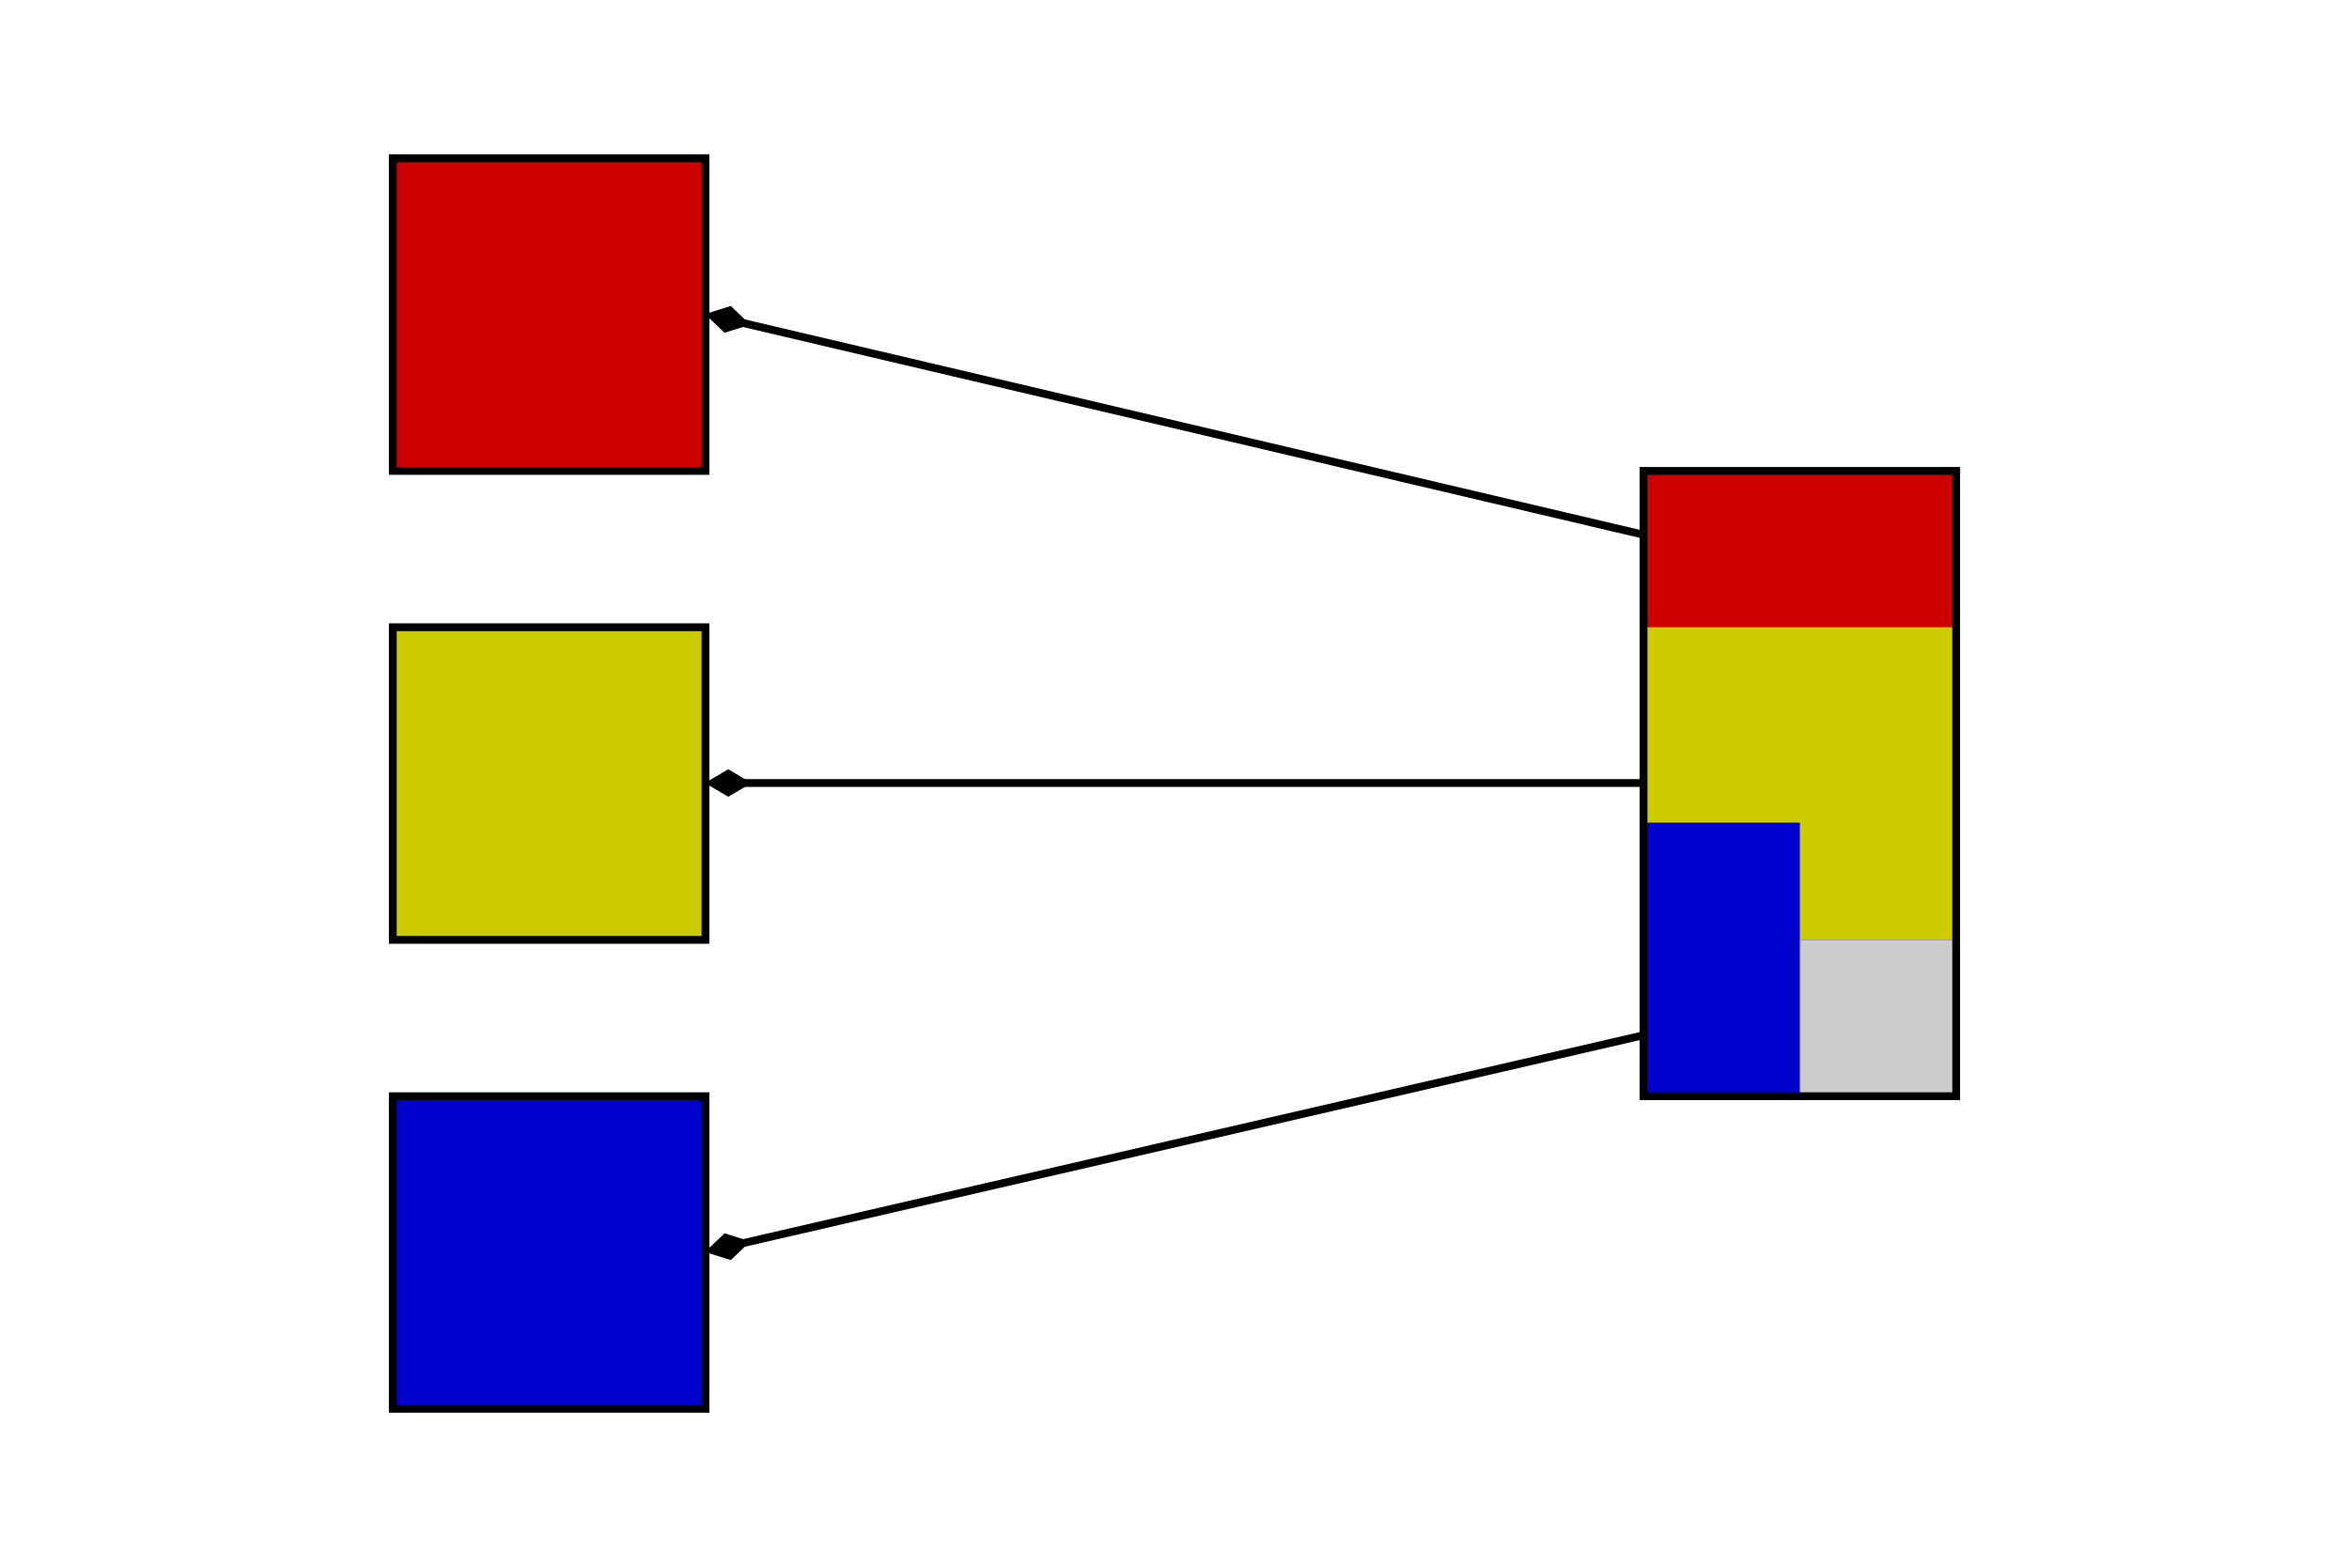
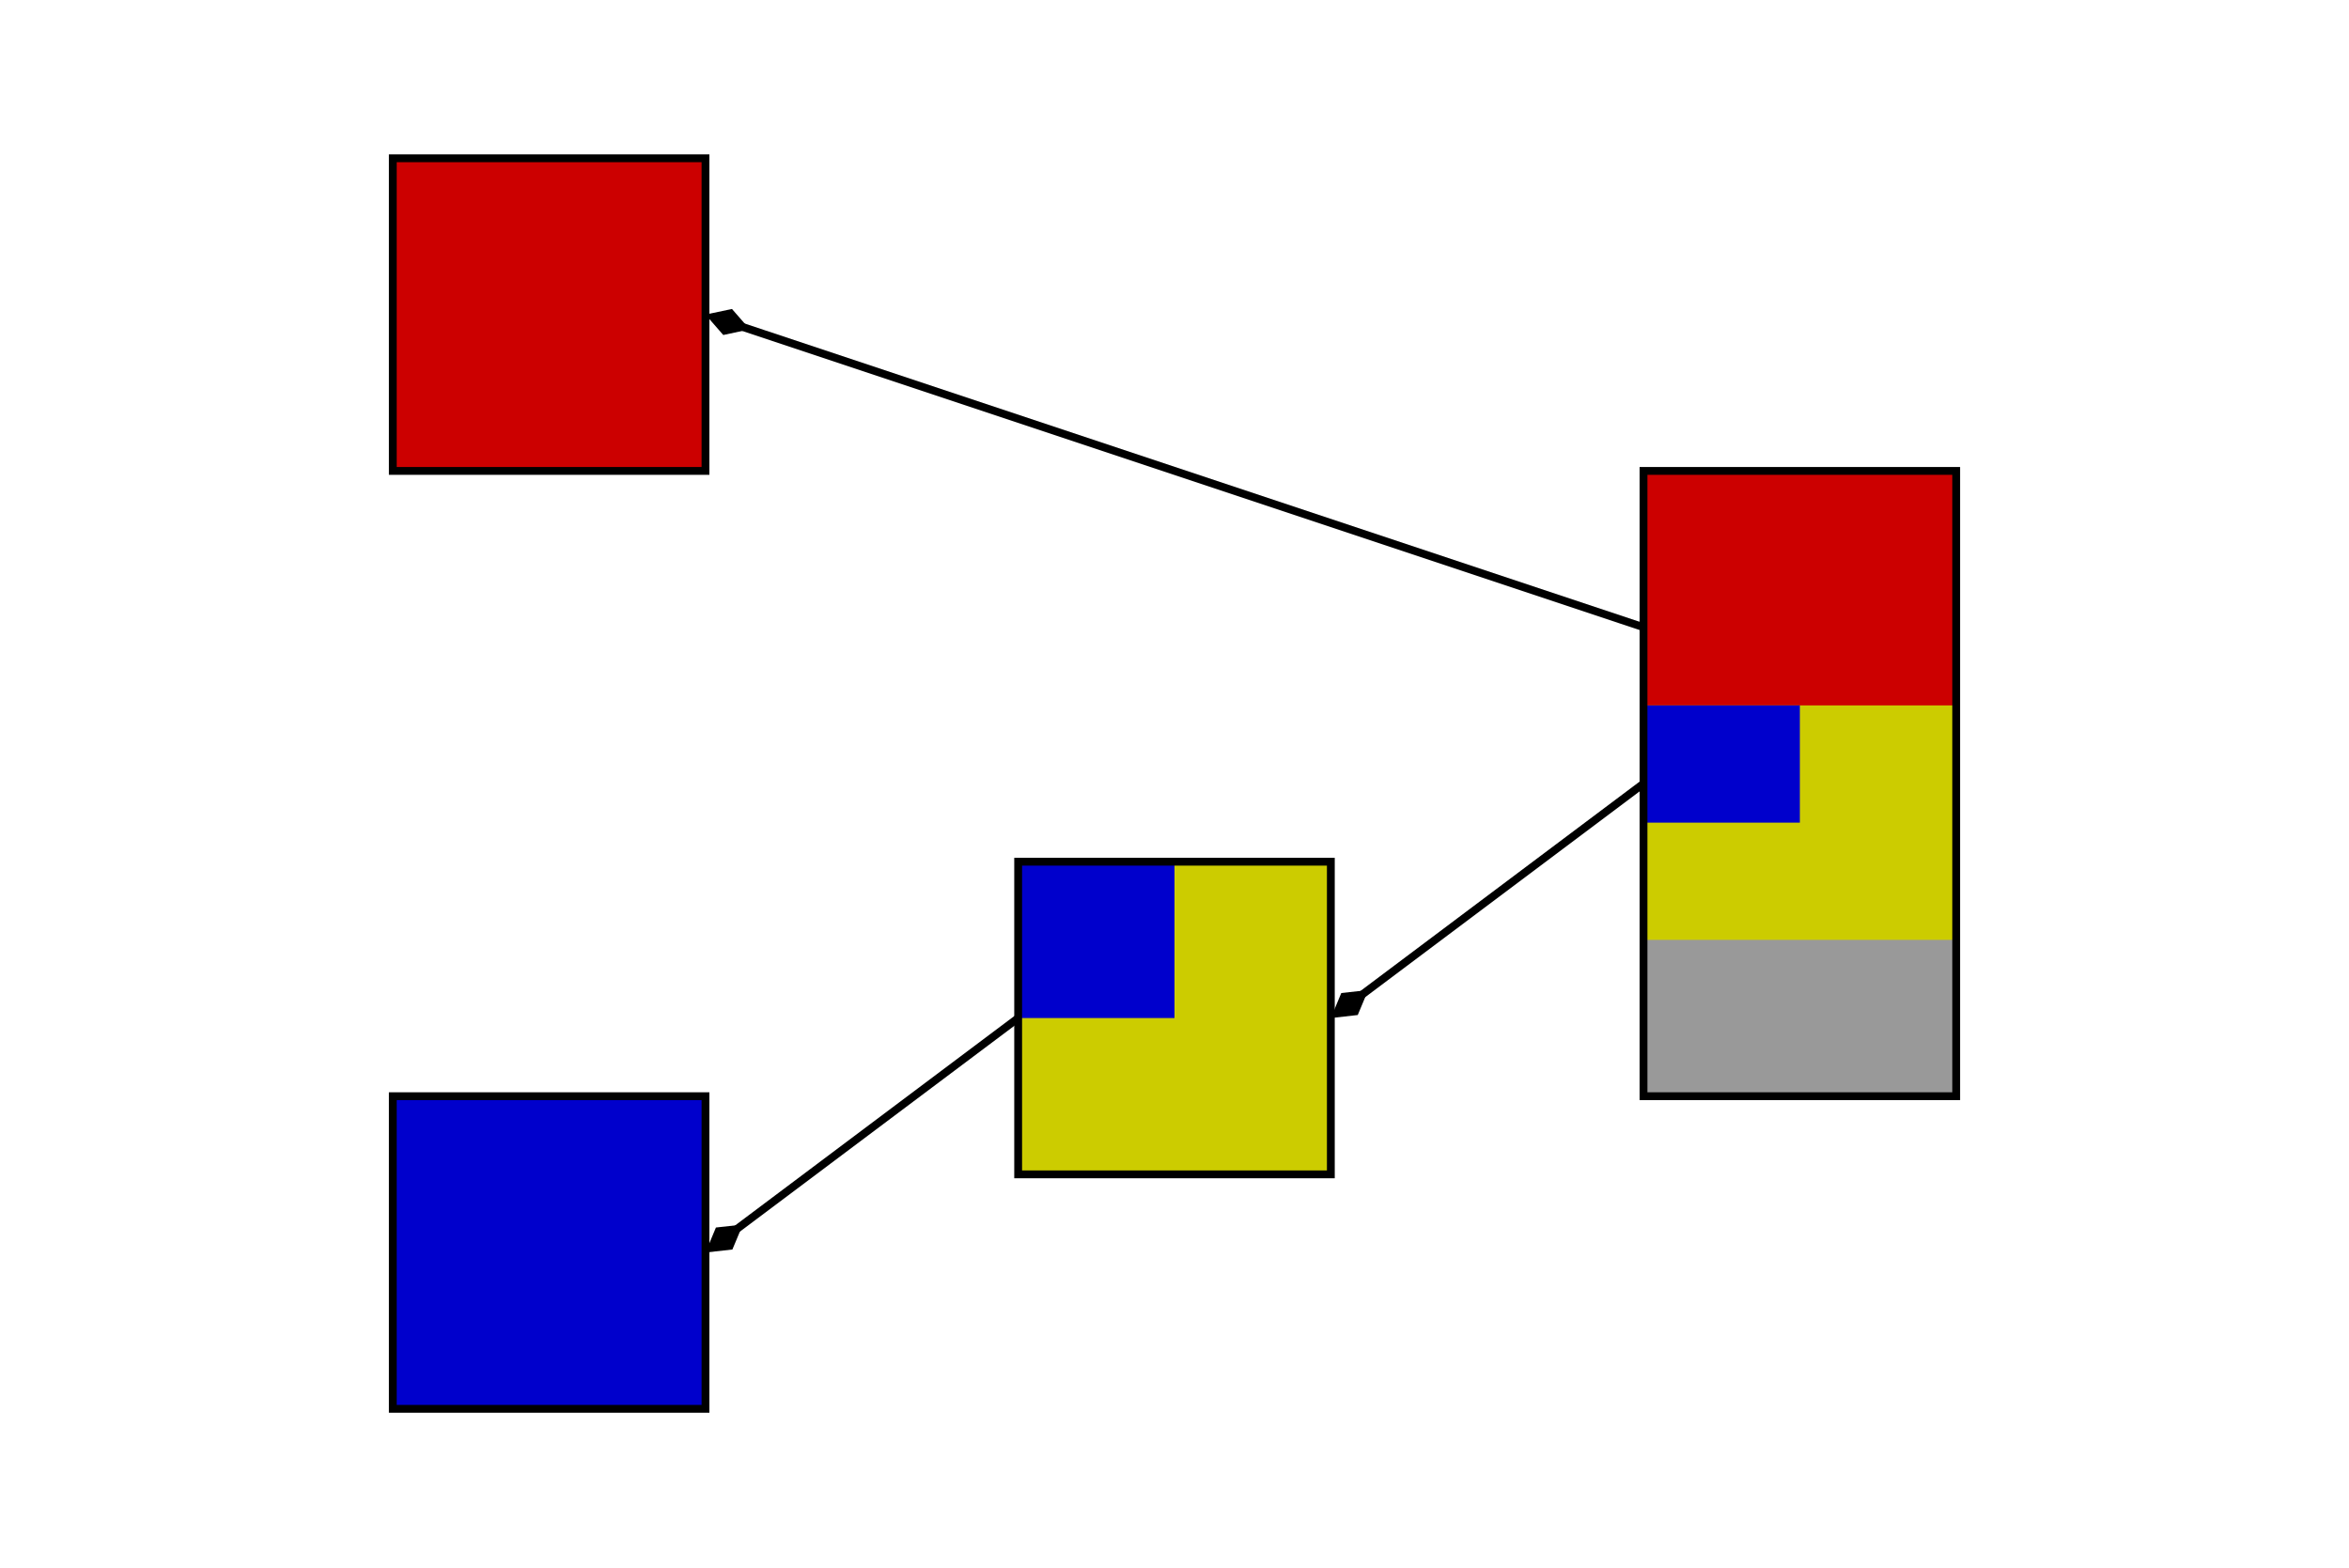
<svg xmlns="http://www.w3.org/2000/svg" version="1.1" width="601px" height="401px" viewBox="-0.5 -0.5 601 401" style="background-color: rgb(255, 255, 255);">
  <defs />
  <g>
+     <rect x="420" y="210" width="80" height="70" fill="#999999" stroke="none" pointer-events="none" />
+     <rect x="260" y="220" width="80" height="80" fill="#cccc00" stroke="none" pointer-events="none" />
+     <rect x="260" y="220" width="40" height="40" fill="#0000cc" stroke="none" pointer-events="none" />
    <rect x="100" y="40" width="80" height="80" fill="#cc0000" stroke="#000000" stroke-width="2" pointer-events="none" />
-     <rect x="100" y="160" width="80" height="80" fill="#cccc00" stroke="#000000" stroke-width="2" pointer-events="none" />
+     <rect x="260" y="220" width="80" height="80" fill="none" stroke="#000000" stroke-width="2" pointer-events="none" />
    <rect x="100" y="280" width="80" height="80" fill="#0000cc" stroke="#000000" stroke-width="2" pointer-events="none" />
-     <rect x="420" y="120" width="80" height="50" fill="#cc0000" stroke="none" pointer-events="none" />
-     <rect x="420" y="160" width="80" height="80" fill="#cccc00" stroke="none" pointer-events="none" />
-     <rect x="420" y="210" width="80" height="70" fill="#0000cc" stroke="none" pointer-events="none" />
-     <rect x="460" y="170" width="40" height="70" fill="#cccc00" stroke="none" pointer-events="none" />
-     <path d="M 419.86 264.43 L 189.57 317.61" fill="none" stroke="#000000" stroke-width="2" stroke-miterlimit="10" pointer-events="none" />
-     <path d="M 181.78 319.41 L 185.15 316.22 L 189.57 317.61 L 186.21 320.81 Z" fill="#000000" stroke="#000000" stroke-width="2" stroke-miterlimit="10" pointer-events="none" />
-     <path d="M 419.86 199.86 L 189.83 199.86" fill="none" stroke="#000000" stroke-width="2" stroke-miterlimit="10" pointer-events="none" />
-     <path d="M 181.83 199.86 L 185.83 197.5 L 189.83 199.86 L 185.83 202.21 Z" fill="#000000" stroke="#000000" stroke-width="2" stroke-miterlimit="10" pointer-events="none" />
-     <path d="M 420.43 136.43 L 189.56 82.14" fill="none" stroke="#000000" stroke-width="2" stroke-miterlimit="10" pointer-events="none" />
-     <path d="M 181.78 80.31 L 186.21 78.93 L 189.56 82.14 L 185.13 83.51 Z" fill="#000000" stroke="#000000" stroke-width="2" stroke-miterlimit="10" pointer-events="none" />
-     <rect x="460" y="240" width="40" height="40" fill="#cccccc" stroke="none" pointer-events="none" />
+     <rect x="420" y="120" width="80" height="80" fill="#cc0000" stroke="none" pointer-events="none" />
+     <rect x="420" y="180" width="80" height="60" fill="#cccc00" stroke="none" pointer-events="none" />
+     <rect x="420" y="180" width="40" height="30" fill="#0000cc" stroke="none" pointer-events="none" />
+     <path d="M 260 260 L 187.98 314.02" fill="none" stroke="#000000" stroke-width="2" stroke-miterlimit="10" pointer-events="none" />
+     <path d="M 181.58 318.82 L 183.37 314.53 L 187.98 314.02 L 186.19 318.3 Z" fill="#000000" stroke="#000000" stroke-width="2" stroke-miterlimit="10" pointer-events="none" />
+     <path d="M 420 200 L 347.98 254.02" fill="none" stroke="#000000" stroke-width="2" stroke-miterlimit="10" pointer-events="none" />
+     <path d="M 341.58 258.82 L 343.37 254.53 L 347.98 254.02 L 346.19 258.3 Z" fill="#000000" stroke="#000000" stroke-width="2" stroke-miterlimit="10" pointer-events="none" />
+     <path d="M 420 160 L 189.46 83.15" fill="none" stroke="#000000" stroke-width="2" stroke-miterlimit="10" pointer-events="none" />
+     <path d="M 181.87 80.62 L 186.41 79.66 L 189.46 83.15 L 184.92 84.12 Z" fill="#000000" stroke="#000000" stroke-width="2" stroke-miterlimit="10" pointer-events="none" />
    <rect x="420" y="120" width="80" height="160" fill="none" stroke="#000000" stroke-width="2" pointer-events="none" />
  </g>
</svg>
